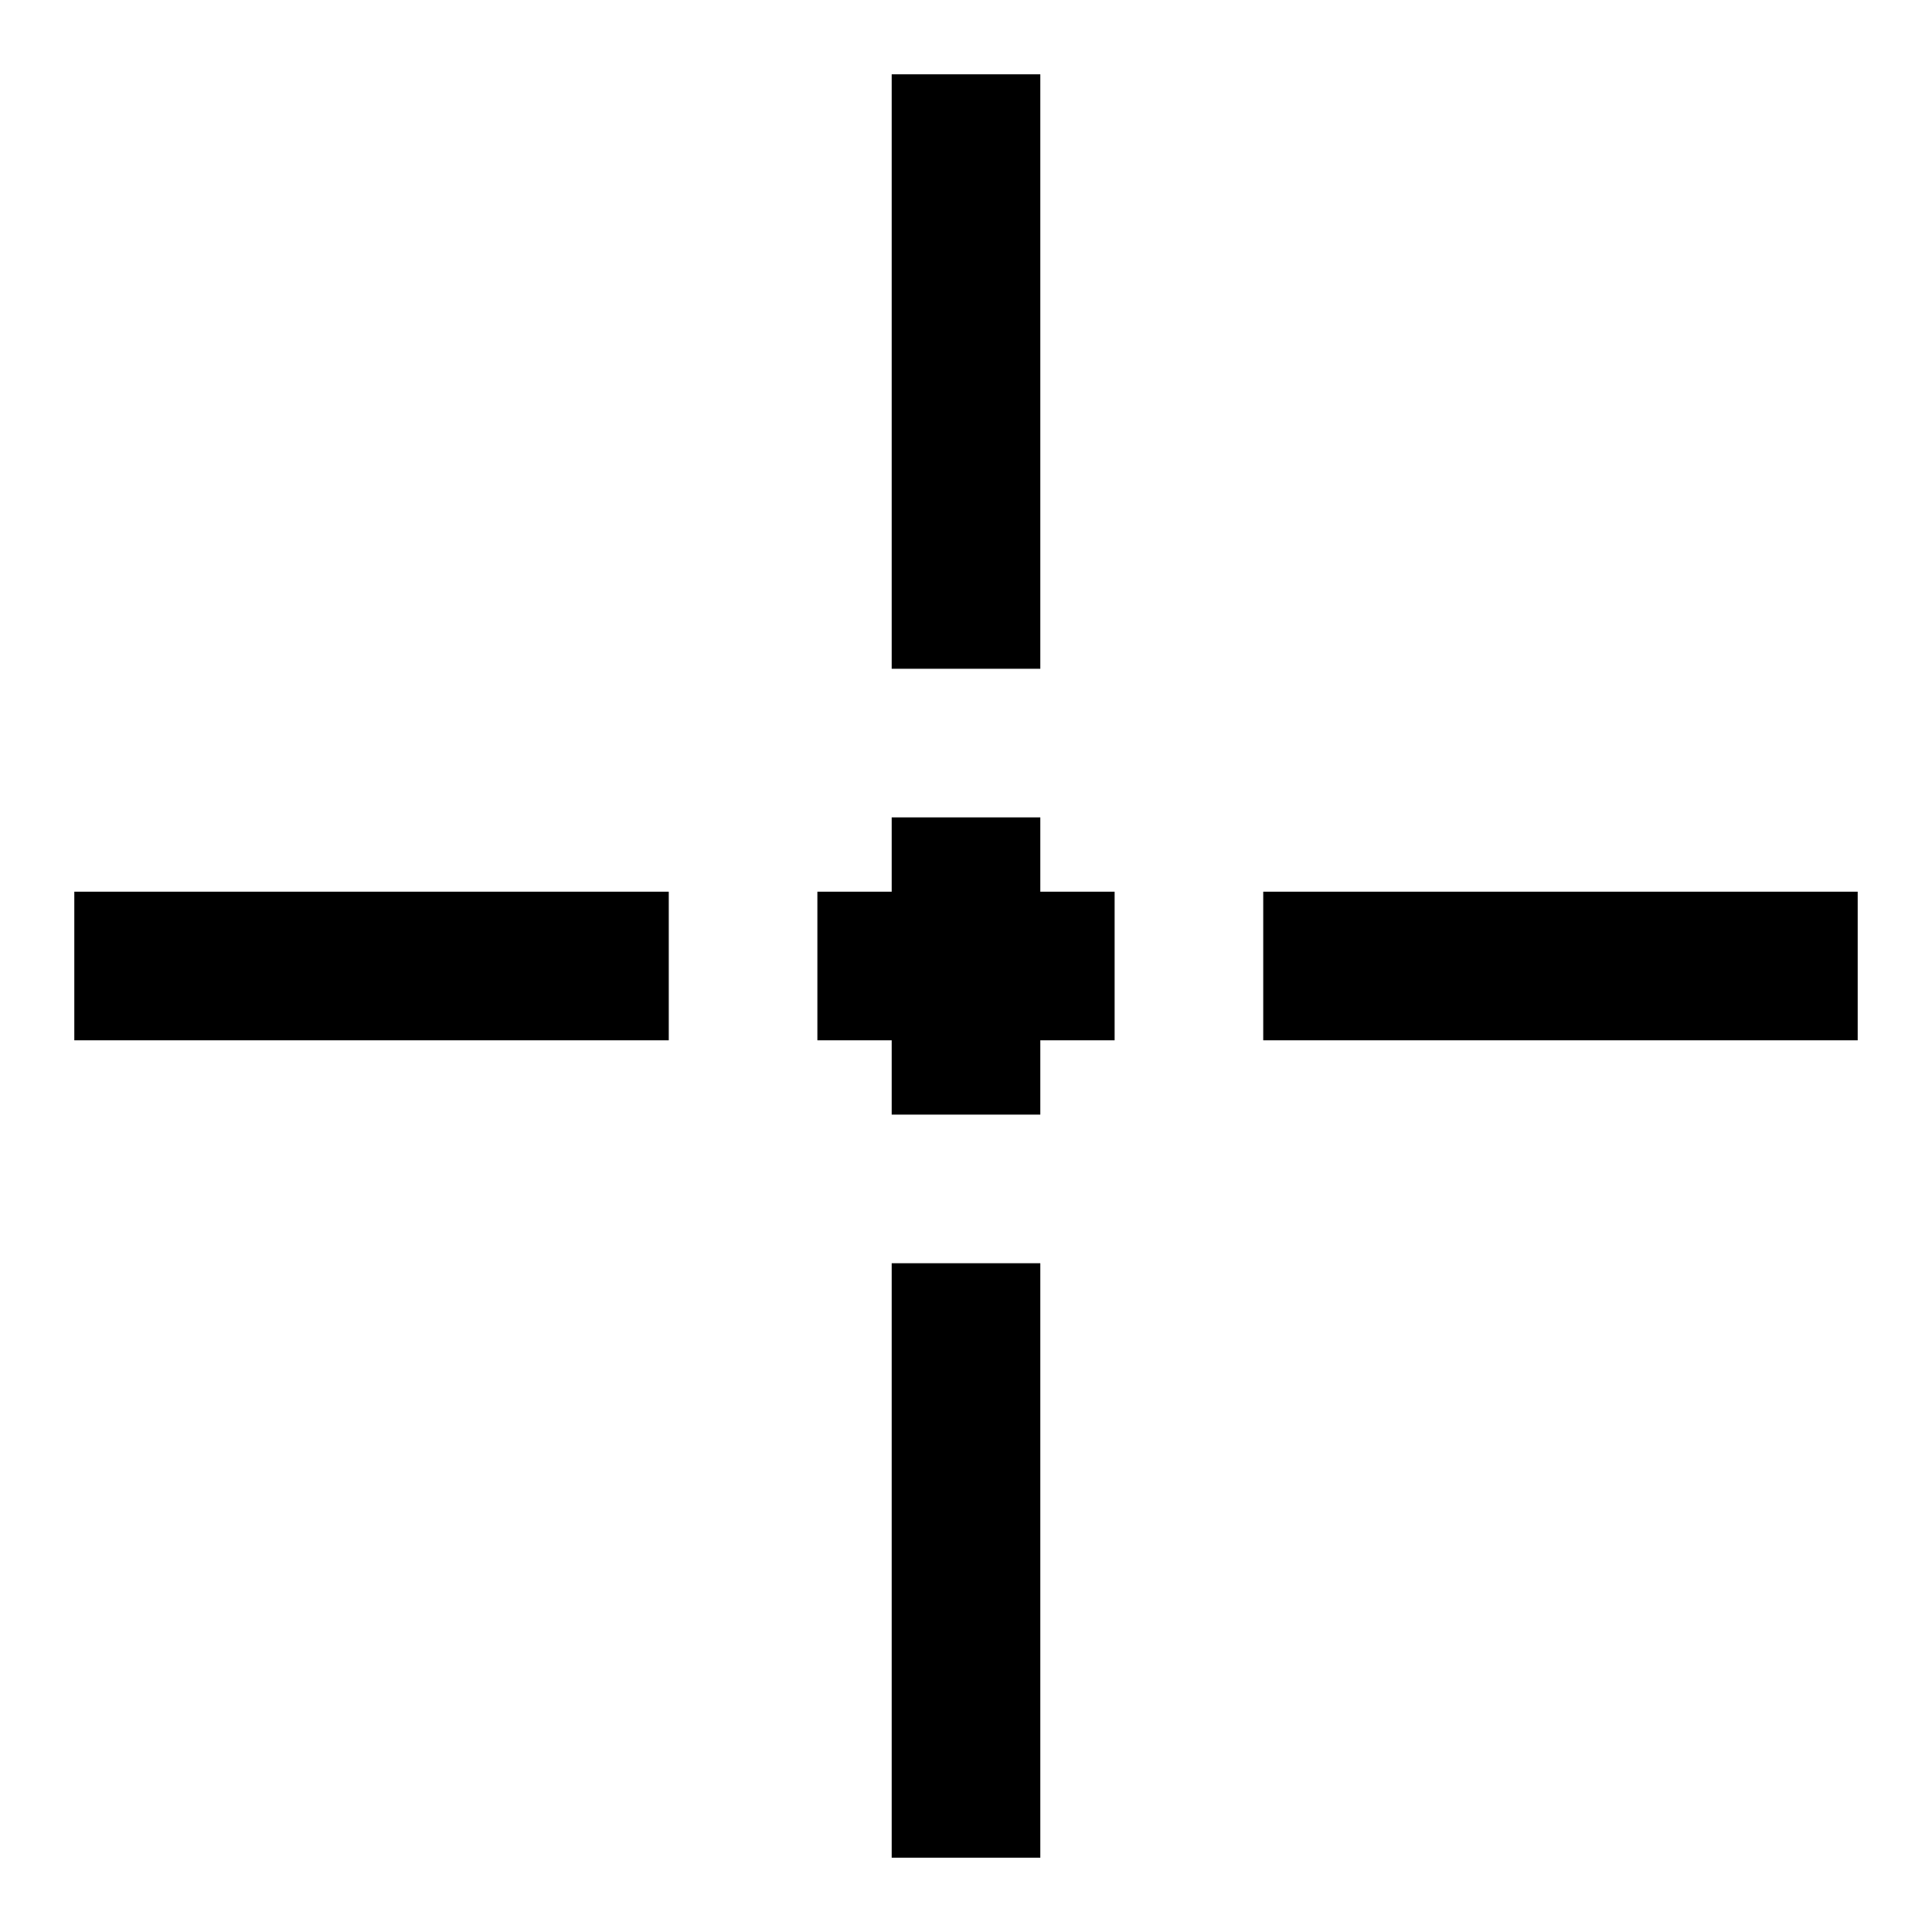
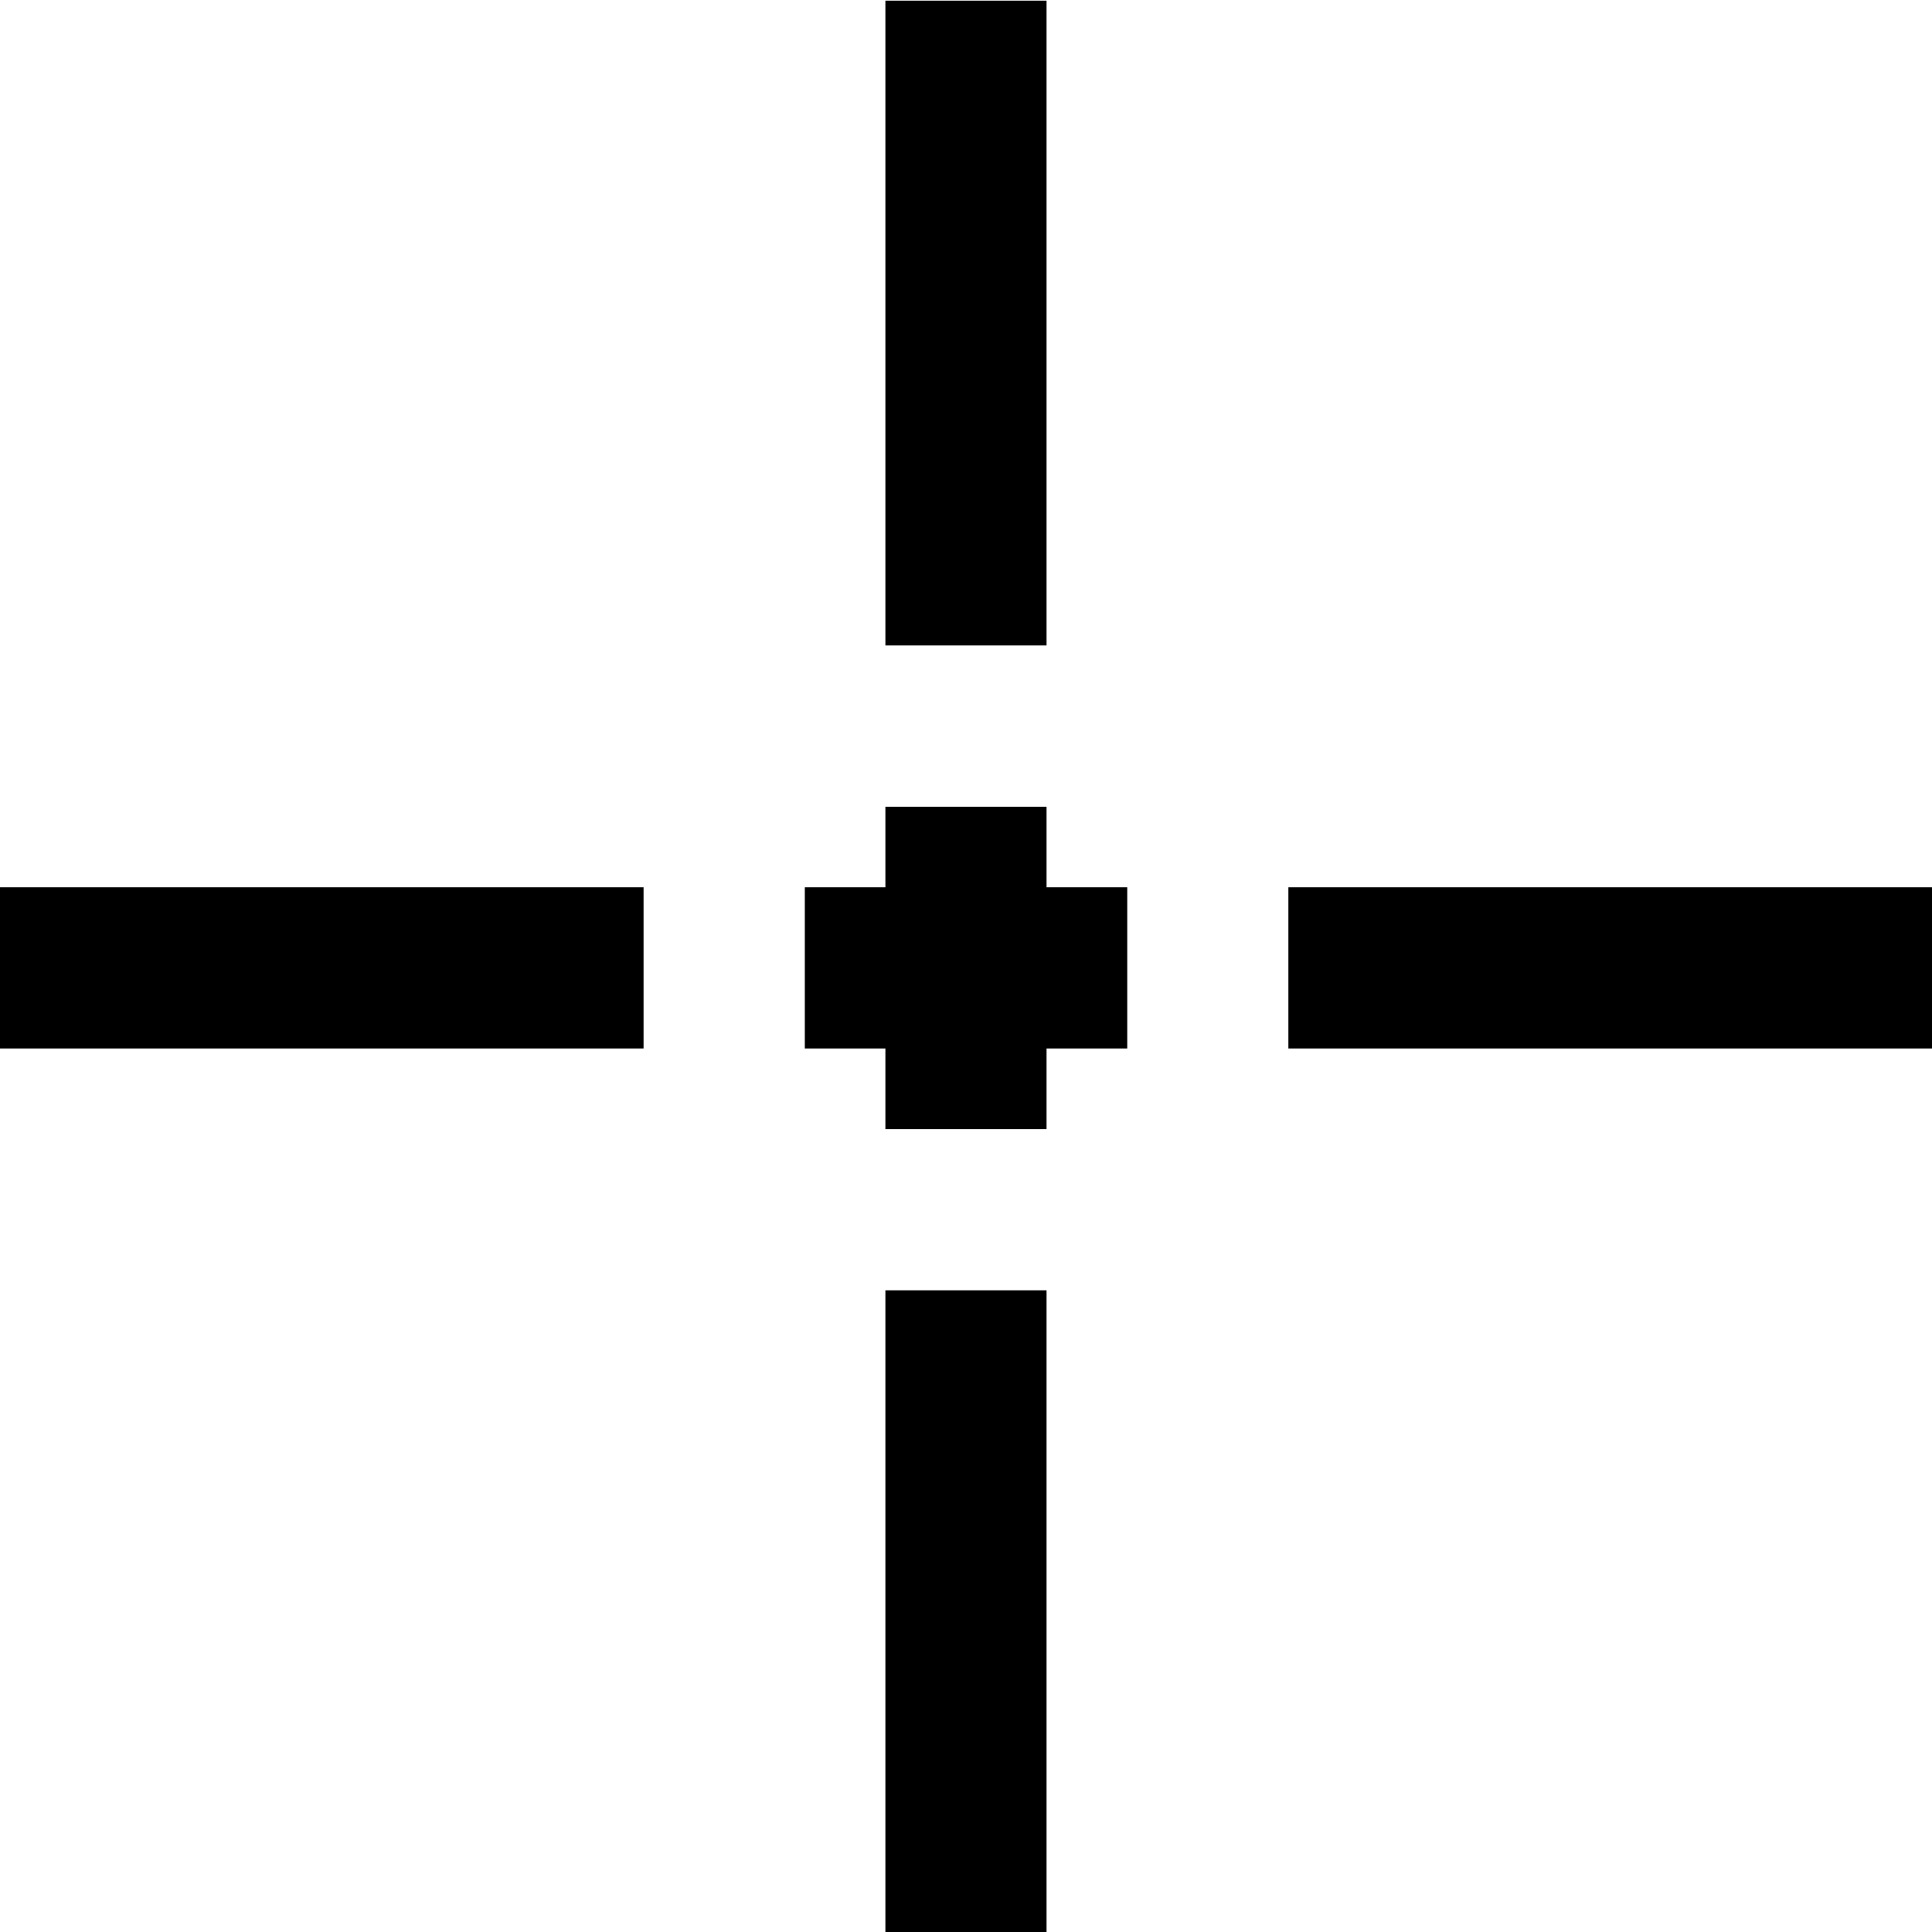
- <svg xmlns="http://www.w3.org/2000/svg" width="750" height="750" id="svg2" version="1.1">
+ <svg xmlns="http://www.w3.org/2000/svg" preserveAspectRatio="xMinYMin meet" viewBox="0 0 18.438 18.438" width="100%" height="100%" id="svg2" version="1.1">
  <defs id="defs4" />
-   <g id="layer1" transform="translate(-1.499999,-99.86218)">
-     <path style="fill:none;stroke:#000000;stroke-width:57.692px;stroke-linecap:butt;stroke-linejoin:miter;stroke-opacity:1" d="m 376.5,417.17 0,115.385" id="path3015" />
-     <path style="fill:none;stroke:#000000;stroke-width:57.692px;stroke-linecap:butt;stroke-linejoin:miter;stroke-opacity:1" d="m 318.808,474.862 115.385,0" id="path3017" />
-     <path style="fill:none;stroke:#000000;stroke-width:57.692px;stroke-linecap:butt;stroke-linejoin:miter;stroke-opacity:1" d="m 376.5,359.478 0,-230.769" id="path3019" />
-     <path style="fill:none;stroke:#000000;stroke-width:57.692px;stroke-linecap:butt;stroke-linejoin:miter;stroke-opacity:1" d="m 491.885,474.862 230.769,0" id="path3021" />
-     <path style="fill:none;stroke:#000000;stroke-width:57.692px;stroke-linecap:butt;stroke-linejoin:miter;stroke-opacity:1" d="m 376.5,590.247 0,230.769" id="path3023" />
-     <path style="fill:none;stroke:#000000;stroke-width:57.692px;stroke-linecap:butt;stroke-linejoin:miter;stroke-opacity:1" d="m 261.115,474.862 -230.769,0" id="path3025" />
+   <g id="layer1" transform="translate(-2.28125,-830.625)">
+     <path style="fill:none;stroke:#000000;stroke-width:1.538px;stroke-linecap:butt;stroke-linejoin:miter;stroke-opacity:1" d="m 11.5,838.324 0,3.077" id="path3015" />
+     <path style="fill:none;stroke:#000000;stroke-width:1.538px;stroke-linecap:butt;stroke-linejoin:miter;stroke-opacity:1" d="m 9.962,839.862 3.077,0" id="path3017" />
+     <path style="fill:none;stroke:#000000;stroke-width:1.538px;stroke-linecap:butt;stroke-linejoin:miter;stroke-opacity:1" d="m 11.5,836.785 0,-6.154" id="path3019" />
+     <path style="fill:none;stroke:#000000;stroke-width:1.538px;stroke-linecap:butt;stroke-linejoin:miter;stroke-opacity:1" d="m 14.577,839.862 6.154,0" id="path3021" />
+     <path style="fill:none;stroke:#000000;stroke-width:1.538px;stroke-linecap:butt;stroke-linejoin:miter;stroke-opacity:1" d="m 11.5,842.939 0,6.154" id="path3023" />
+     <path style="fill:none;stroke:#000000;stroke-width:1.538px;stroke-linecap:butt;stroke-linejoin:miter;stroke-opacity:1" d="m 8.423,839.862 -6.154,0" id="path3025" />
  </g>
</svg>
